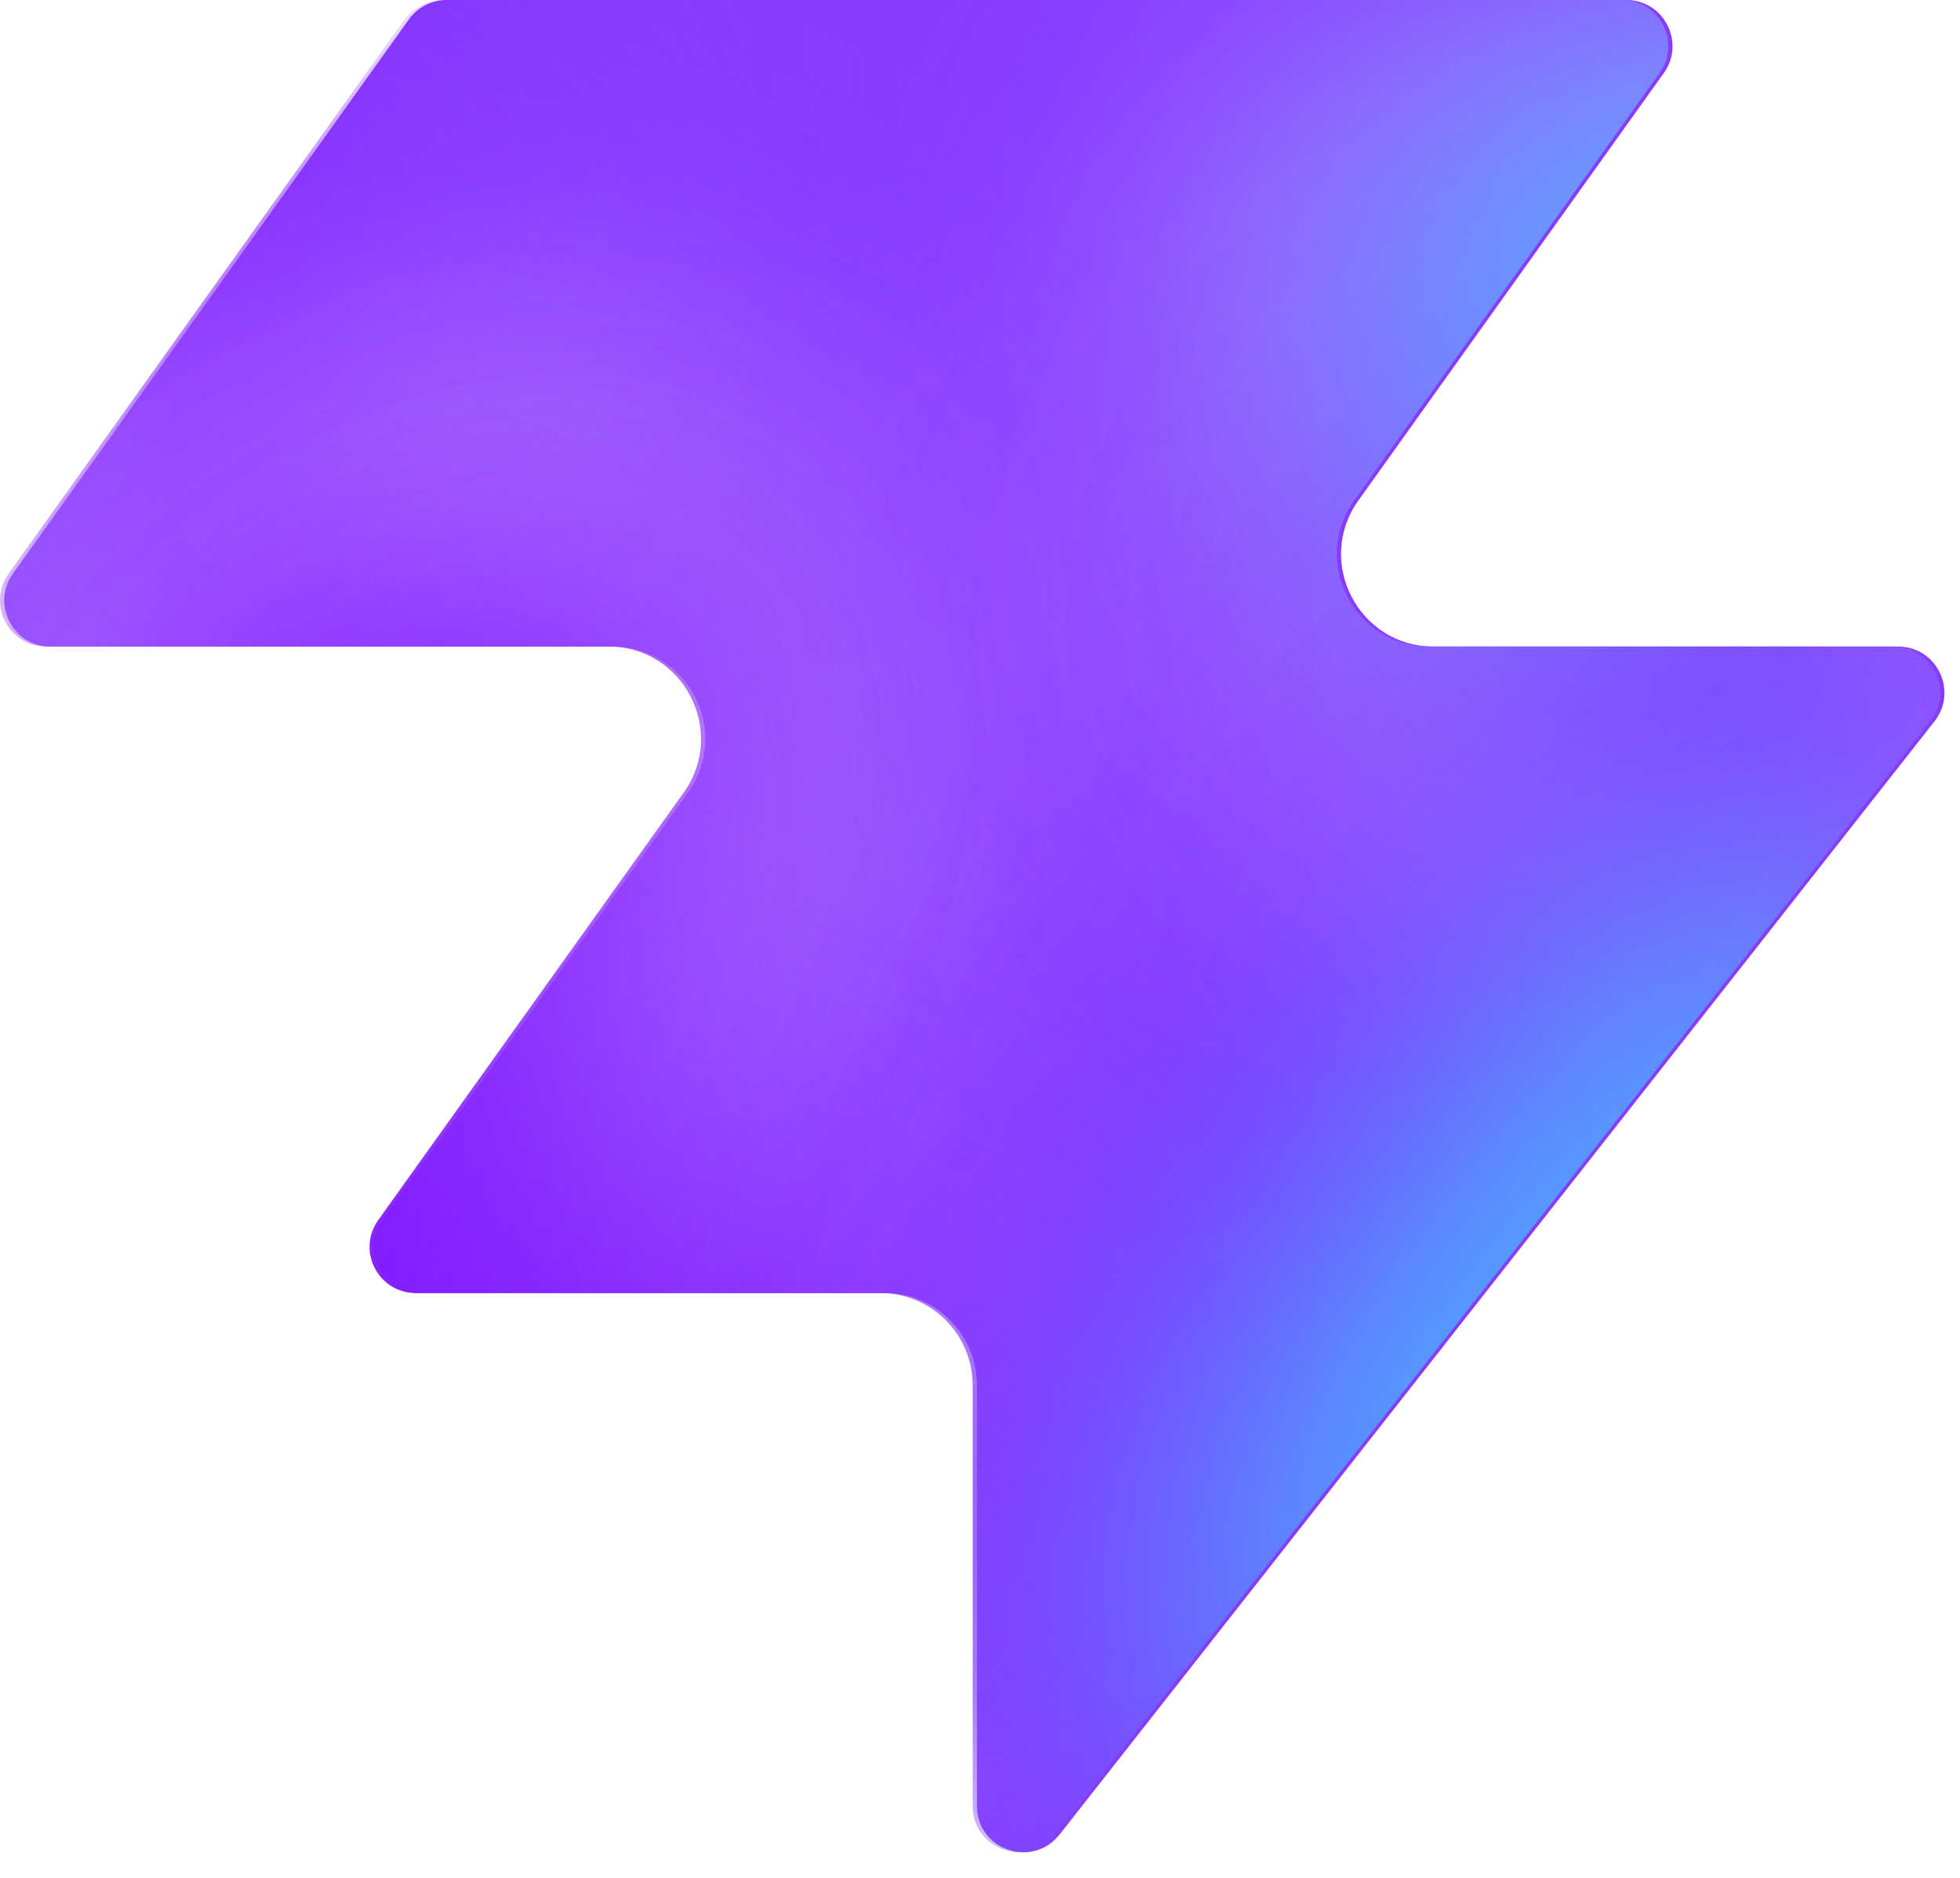
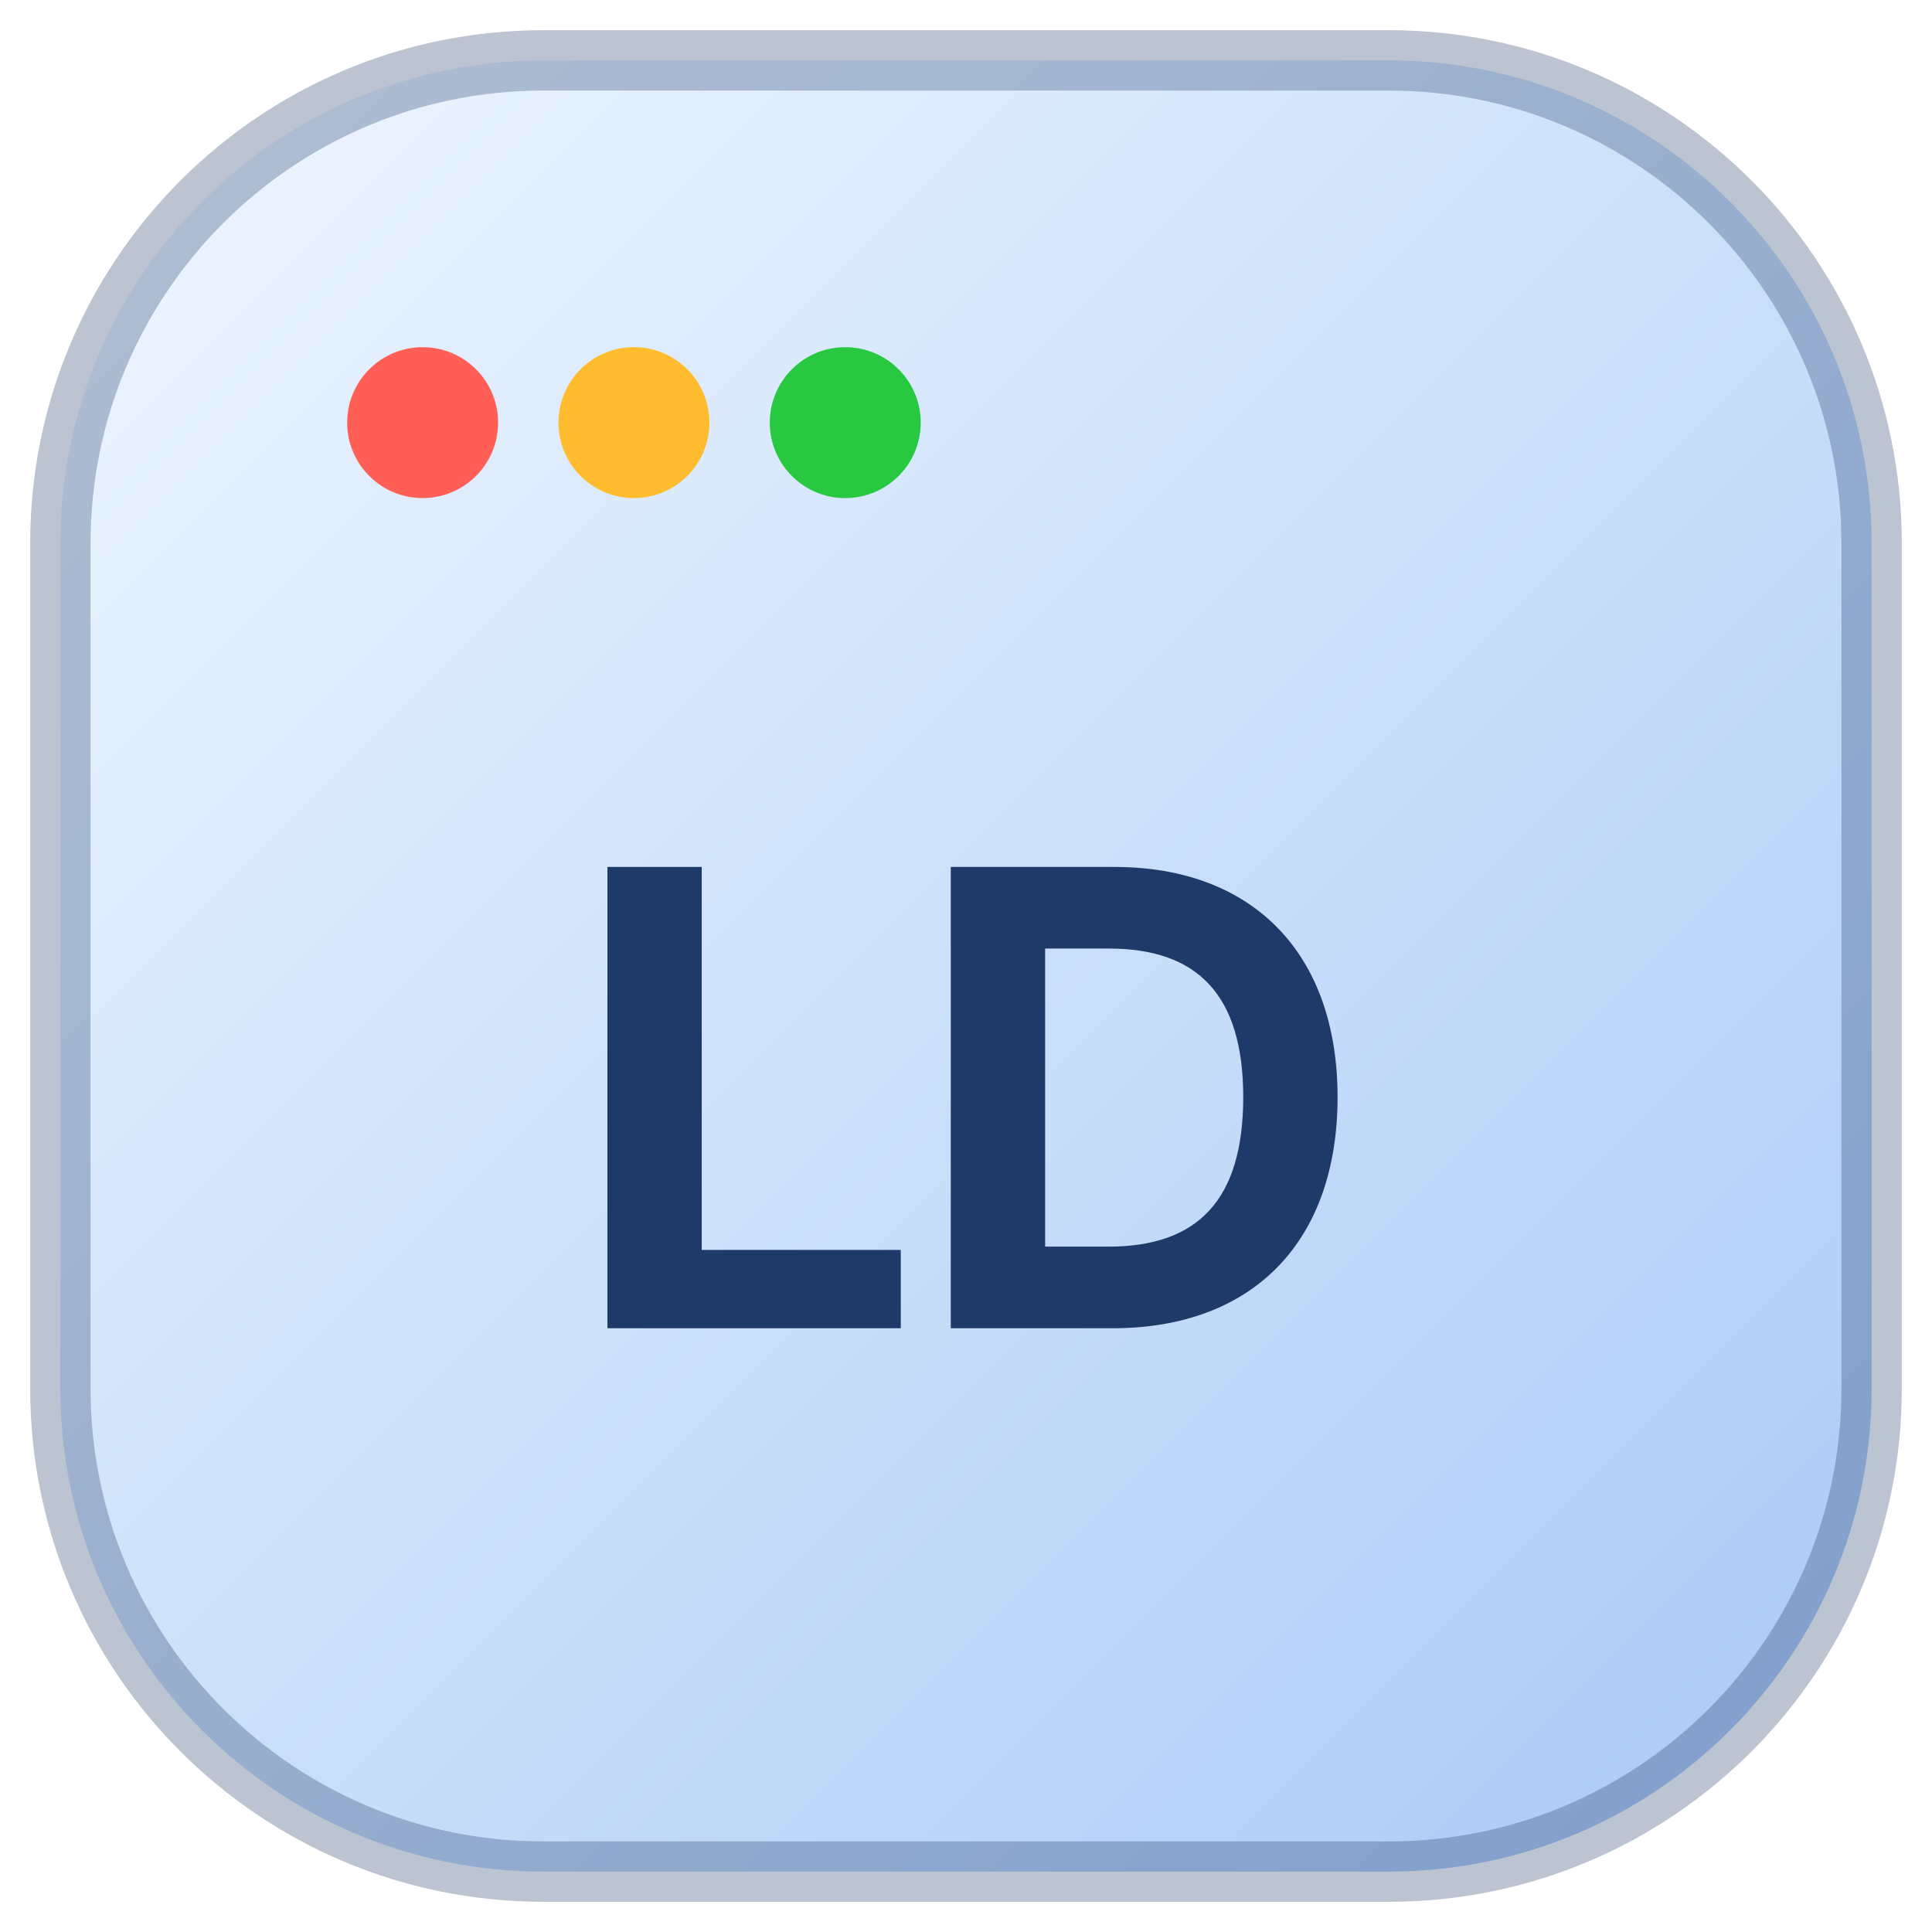
- <svg xmlns="http://www.w3.org/2000/svg" width="48" height="46" fill="none" viewBox="0 0 48 46">
-   <path fill="#863bff" d="M25.946 44.938c-.664.845-2.021.375-2.021-.698V33.937a2.26 2.26 0 0 0-2.262-2.262H10.287c-.92 0-1.456-1.04-.92-1.788l7.48-10.471c1.07-1.497 0-3.578-1.842-3.578H1.237c-.92 0-1.456-1.04-.92-1.788L10.013.474c.214-.297.556-.474.92-.474h28.894c.92 0 1.456 1.04.92 1.788l-7.48 10.471c-1.07 1.498 0 3.579 1.842 3.579h11.377c.943 0 1.473 1.088.89 1.83L25.947 44.94z" style="fill:#863bff;fill:color(display-p3 .525 .23 1);fill-opacity:1" />
-   <mask id="a" width="48" height="46" x="0" y="0" maskUnits="userSpaceOnUse" style="mask-type:alpha">
-     <path fill="#000" d="M25.842 44.938c-.664.844-2.021.375-2.021-.698V33.937a2.26 2.26 0 0 0-2.262-2.262H10.183c-.92 0-1.456-1.04-.92-1.788l7.48-10.471c1.07-1.498 0-3.579-1.842-3.579H1.133c-.92 0-1.456-1.04-.92-1.787L9.91.473c.214-.297.556-.474.92-.474h28.894c.92 0 1.456 1.04.92 1.788l-7.48 10.471c-1.07 1.498 0 3.578 1.842 3.578h11.377c.943 0 1.473 1.088.89 1.832L25.843 44.94z" style="fill:#000;fill-opacity:1" />
-   </mask>
-   <g mask="url(#a)">
-     <g filter="url(#b)">
-       <ellipse cx="5.508" cy="14.704" fill="#ede6ff" rx="5.508" ry="14.704" style="fill:#ede6ff;fill:color(display-p3 .927 .903 1);fill-opacity:1" transform="matrix(.00324 1 1 -.00324 -4.47 31.516)" />
-     </g>
-     <g filter="url(#c)">
-       <ellipse cx="10.399" cy="29.851" fill="#ede6ff" rx="10.399" ry="29.851" style="fill:#ede6ff;fill:color(display-p3 .927 .903 1);fill-opacity:1" transform="matrix(.00324 1 1 -.00324 -39.328 7.883)" />
-     </g>
-     <g filter="url(#d)">
-       <ellipse cx="5.508" cy="30.487" fill="#7e14ff" rx="5.508" ry="30.487" style="fill:#7e14ff;fill:color(display-p3 .492 .077 1);fill-opacity:1" transform="rotate(89.814 -25.913 -14.639)scale(1 -1)" />
-     </g>
-     <g filter="url(#e)">
-       <ellipse cx="5.508" cy="30.599" fill="#7e14ff" rx="5.508" ry="30.599" style="fill:#7e14ff;fill:color(display-p3 .492 .077 1);fill-opacity:1" transform="rotate(89.814 -32.644 -3.334)scale(1 -1)" />
-     </g>
-     <g filter="url(#f)">
-       <ellipse cx="5.508" cy="30.599" fill="#7e14ff" rx="5.508" ry="30.599" style="fill:#7e14ff;fill:color(display-p3 .492 .077 1);fill-opacity:1" transform="matrix(.00324 1 1 -.00324 -34.34 30.47)" />
-     </g>
-     <g filter="url(#g)">
-       <ellipse cx="14.072" cy="22.078" fill="#ede6ff" rx="14.072" ry="22.078" style="fill:#ede6ff;fill:color(display-p3 .927 .903 1);fill-opacity:1" transform="rotate(93.35 24.506 48.493)scale(-1 1)" />
-     </g>
-     <g filter="url(#h)">
-       <ellipse cx="3.47" cy="21.501" fill="#7e14ff" rx="3.47" ry="21.501" style="fill:#7e14ff;fill:color(display-p3 .492 .077 1);fill-opacity:1" transform="rotate(89.009 28.708 47.59)scale(-1 1)" />
-     </g>
-     <g filter="url(#i)">
-       <ellipse cx="3.47" cy="21.501" fill="#7e14ff" rx="3.47" ry="21.501" style="fill:#7e14ff;fill:color(display-p3 .492 .077 1);fill-opacity:1" transform="rotate(89.009 28.708 47.59)scale(-1 1)" />
-     </g>
-     <g filter="url(#j)">
-       <ellipse cx=".387" cy="8.972" fill="#7e14ff" rx="4.407" ry="29.108" style="fill:#7e14ff;fill:color(display-p3 .492 .077 1);fill-opacity:1" transform="rotate(39.51 .387 8.972)" />
-     </g>
-     <g filter="url(#k)">
-       <ellipse cx="47.523" cy="-6.092" fill="#7e14ff" rx="4.407" ry="29.108" style="fill:#7e14ff;fill:color(display-p3 .492 .077 1);fill-opacity:1" transform="rotate(37.892 47.523 -6.092)" />
-     </g>
-     <g filter="url(#l)">
-       <ellipse cx="41.412" cy="6.333" fill="#47bfff" rx="5.971" ry="9.665" style="fill:#47bfff;fill:color(display-p3 .28 .748 1);fill-opacity:1" transform="rotate(37.892 41.412 6.333)" />
-     </g>
-     <g filter="url(#m)">
-       <ellipse cx="-1.879" cy="38.332" fill="#7e14ff" rx="4.407" ry="29.108" style="fill:#7e14ff;fill:color(display-p3 .492 .077 1);fill-opacity:1" transform="rotate(37.892 -1.88 38.332)" />
-     </g>
-     <g filter="url(#n)">
-       <ellipse cx="-1.879" cy="38.332" fill="#7e14ff" rx="4.407" ry="29.108" style="fill:#7e14ff;fill:color(display-p3 .492 .077 1);fill-opacity:1" transform="rotate(37.892 -1.88 38.332)" />
-     </g>
-     <g filter="url(#o)">
-       <ellipse cx="35.651" cy="29.907" fill="#7e14ff" rx="4.407" ry="29.108" style="fill:#7e14ff;fill:color(display-p3 .492 .077 1);fill-opacity:1" transform="rotate(37.892 35.651 29.907)" />
-     </g>
-     <g filter="url(#p)">
-       <ellipse cx="38.418" cy="32.4" fill="#47bfff" rx="5.971" ry="15.297" style="fill:#47bfff;fill:color(display-p3 .28 .748 1);fill-opacity:1" transform="rotate(37.892 38.418 32.4)" />
-     </g>
-   </g>
+ <svg xmlns="http://www.w3.org/2000/svg" viewBox="0 0 64 64" width="64" height="64">
  <defs>
-     <filter id="b" width="60.045" height="41.654" x="-19.77" y="16.149" color-interpolation-filters="sRGB" filterUnits="userSpaceOnUse">
-       <feFlood flood-opacity="0" result="BackgroundImageFix" />
-       <feBlend in="SourceGraphic" in2="BackgroundImageFix" result="shape" />
-       <feGaussianBlur result="effect1_foregroundBlur_2002_17158" stdDeviation="7.659" />
-     </filter>
-     <filter id="c" width="90.34" height="51.437" x="-54.613" y="-7.533" color-interpolation-filters="sRGB" filterUnits="userSpaceOnUse">
-       <feFlood flood-opacity="0" result="BackgroundImageFix" />
-       <feBlend in="SourceGraphic" in2="BackgroundImageFix" result="shape" />
-       <feGaussianBlur result="effect1_foregroundBlur_2002_17158" stdDeviation="7.659" />
-     </filter>
-     <filter id="d" width="79.355" height="29.4" x="-49.64" y="2.03" color-interpolation-filters="sRGB" filterUnits="userSpaceOnUse">
-       <feFlood flood-opacity="0" result="BackgroundImageFix" />
-       <feBlend in="SourceGraphic" in2="BackgroundImageFix" result="shape" />
-       <feGaussianBlur result="effect1_foregroundBlur_2002_17158" stdDeviation="4.596" />
-     </filter>
-     <filter id="e" width="79.579" height="29.4" x="-45.045" y="20.029" color-interpolation-filters="sRGB" filterUnits="userSpaceOnUse">
-       <feFlood flood-opacity="0" result="BackgroundImageFix" />
-       <feBlend in="SourceGraphic" in2="BackgroundImageFix" result="shape" />
-       <feGaussianBlur result="effect1_foregroundBlur_2002_17158" stdDeviation="4.596" />
-     </filter>
-     <filter id="f" width="79.579" height="29.4" x="-43.513" y="21.178" color-interpolation-filters="sRGB" filterUnits="userSpaceOnUse">
-       <feFlood flood-opacity="0" result="BackgroundImageFix" />
-       <feBlend in="SourceGraphic" in2="BackgroundImageFix" result="shape" />
-       <feGaussianBlur result="effect1_foregroundBlur_2002_17158" stdDeviation="4.596" />
-     </filter>
-     <filter id="g" width="74.749" height="58.852" x="15.756" y="-17.901" color-interpolation-filters="sRGB" filterUnits="userSpaceOnUse">
-       <feFlood flood-opacity="0" result="BackgroundImageFix" />
-       <feBlend in="SourceGraphic" in2="BackgroundImageFix" result="shape" />
-       <feGaussianBlur result="effect1_foregroundBlur_2002_17158" stdDeviation="7.659" />
-     </filter>
-     <filter id="h" width="61.377" height="25.362" x="23.548" y="2.284" color-interpolation-filters="sRGB" filterUnits="userSpaceOnUse">
-       <feFlood flood-opacity="0" result="BackgroundImageFix" />
-       <feBlend in="SourceGraphic" in2="BackgroundImageFix" result="shape" />
-       <feGaussianBlur result="effect1_foregroundBlur_2002_17158" stdDeviation="4.596" />
-     </filter>
-     <filter id="i" width="61.377" height="25.362" x="23.548" y="2.284" color-interpolation-filters="sRGB" filterUnits="userSpaceOnUse">
-       <feFlood flood-opacity="0" result="BackgroundImageFix" />
-       <feBlend in="SourceGraphic" in2="BackgroundImageFix" result="shape" />
-       <feGaussianBlur result="effect1_foregroundBlur_2002_17158" stdDeviation="4.596" />
-     </filter>
-     <filter id="j" width="56.045" height="63.649" x="-27.636" y="-22.853" color-interpolation-filters="sRGB" filterUnits="userSpaceOnUse">
-       <feFlood flood-opacity="0" result="BackgroundImageFix" />
-       <feBlend in="SourceGraphic" in2="BackgroundImageFix" result="shape" />
-       <feGaussianBlur result="effect1_foregroundBlur_2002_17158" stdDeviation="4.596" />
-     </filter>
-     <filter id="k" width="54.814" height="64.646" x="20.116" y="-38.415" color-interpolation-filters="sRGB" filterUnits="userSpaceOnUse">
-       <feFlood flood-opacity="0" result="BackgroundImageFix" />
-       <feBlend in="SourceGraphic" in2="BackgroundImageFix" result="shape" />
-       <feGaussianBlur result="effect1_foregroundBlur_2002_17158" stdDeviation="4.596" />
-     </filter>
-     <filter id="l" width="33.541" height="35.313" x="24.641" y="-11.323" color-interpolation-filters="sRGB" filterUnits="userSpaceOnUse">
-       <feFlood flood-opacity="0" result="BackgroundImageFix" />
-       <feBlend in="SourceGraphic" in2="BackgroundImageFix" result="shape" />
-       <feGaussianBlur result="effect1_foregroundBlur_2002_17158" stdDeviation="4.596" />
-     </filter>
-     <filter id="m" width="54.814" height="64.646" x="-29.286" y="6.009" color-interpolation-filters="sRGB" filterUnits="userSpaceOnUse">
-       <feFlood flood-opacity="0" result="BackgroundImageFix" />
-       <feBlend in="SourceGraphic" in2="BackgroundImageFix" result="shape" />
-       <feGaussianBlur result="effect1_foregroundBlur_2002_17158" stdDeviation="4.596" />
-     </filter>
-     <filter id="n" width="54.814" height="64.646" x="-29.286" y="6.009" color-interpolation-filters="sRGB" filterUnits="userSpaceOnUse">
-       <feFlood flood-opacity="0" result="BackgroundImageFix" />
-       <feBlend in="SourceGraphic" in2="BackgroundImageFix" result="shape" />
-       <feGaussianBlur result="effect1_foregroundBlur_2002_17158" stdDeviation="4.596" />
-     </filter>
-     <filter id="o" width="54.814" height="64.646" x="8.244" y="-2.416" color-interpolation-filters="sRGB" filterUnits="userSpaceOnUse">
-       <feFlood flood-opacity="0" result="BackgroundImageFix" />
-       <feBlend in="SourceGraphic" in2="BackgroundImageFix" result="shape" />
-       <feGaussianBlur result="effect1_foregroundBlur_2002_17158" stdDeviation="4.596" />
-     </filter>
-     <filter id="p" width="39.409" height="43.623" x="18.713" y="10.588" color-interpolation-filters="sRGB" filterUnits="userSpaceOnUse">
-       <feFlood flood-opacity="0" result="BackgroundImageFix" />
-       <feBlend in="SourceGraphic" in2="BackgroundImageFix" result="shape" />
-       <feGaussianBlur result="effect1_foregroundBlur_2002_17158" stdDeviation="4.596" />
-     </filter>
+     <linearGradient id="bg" x1="0%" y1="0%" x2="100%" y2="100%">
+       <stop offset="0%" stop-color="#F0F7FF" />
+       <stop offset="100%" stop-color="#A8C9F5" />
+     </linearGradient>
  </defs>
+   <rect x="2" y="2" width="60" height="60" rx="16" fill="url(#bg)" stroke="#1e3a68" stroke-width="2" stroke-opacity="0.3" />
+   <circle cx="14" cy="14" r="2.5" fill="#ff5f57" />
+   <circle cx="21" cy="14" r="2.5" fill="#febc2e" />
+   <circle cx="28" cy="14" r="2.5" fill="#28c840" />
+   <text x="32" y="44" font-family="-apple-system, BlinkMacSystemFont, 'SF Pro Display', 'Plus Jakarta Sans', system-ui, sans-serif" font-size="21" font-weight="700" fill="#1e3a68" text-anchor="middle" letter-spacing="-0.5">LD</text>
</svg>
